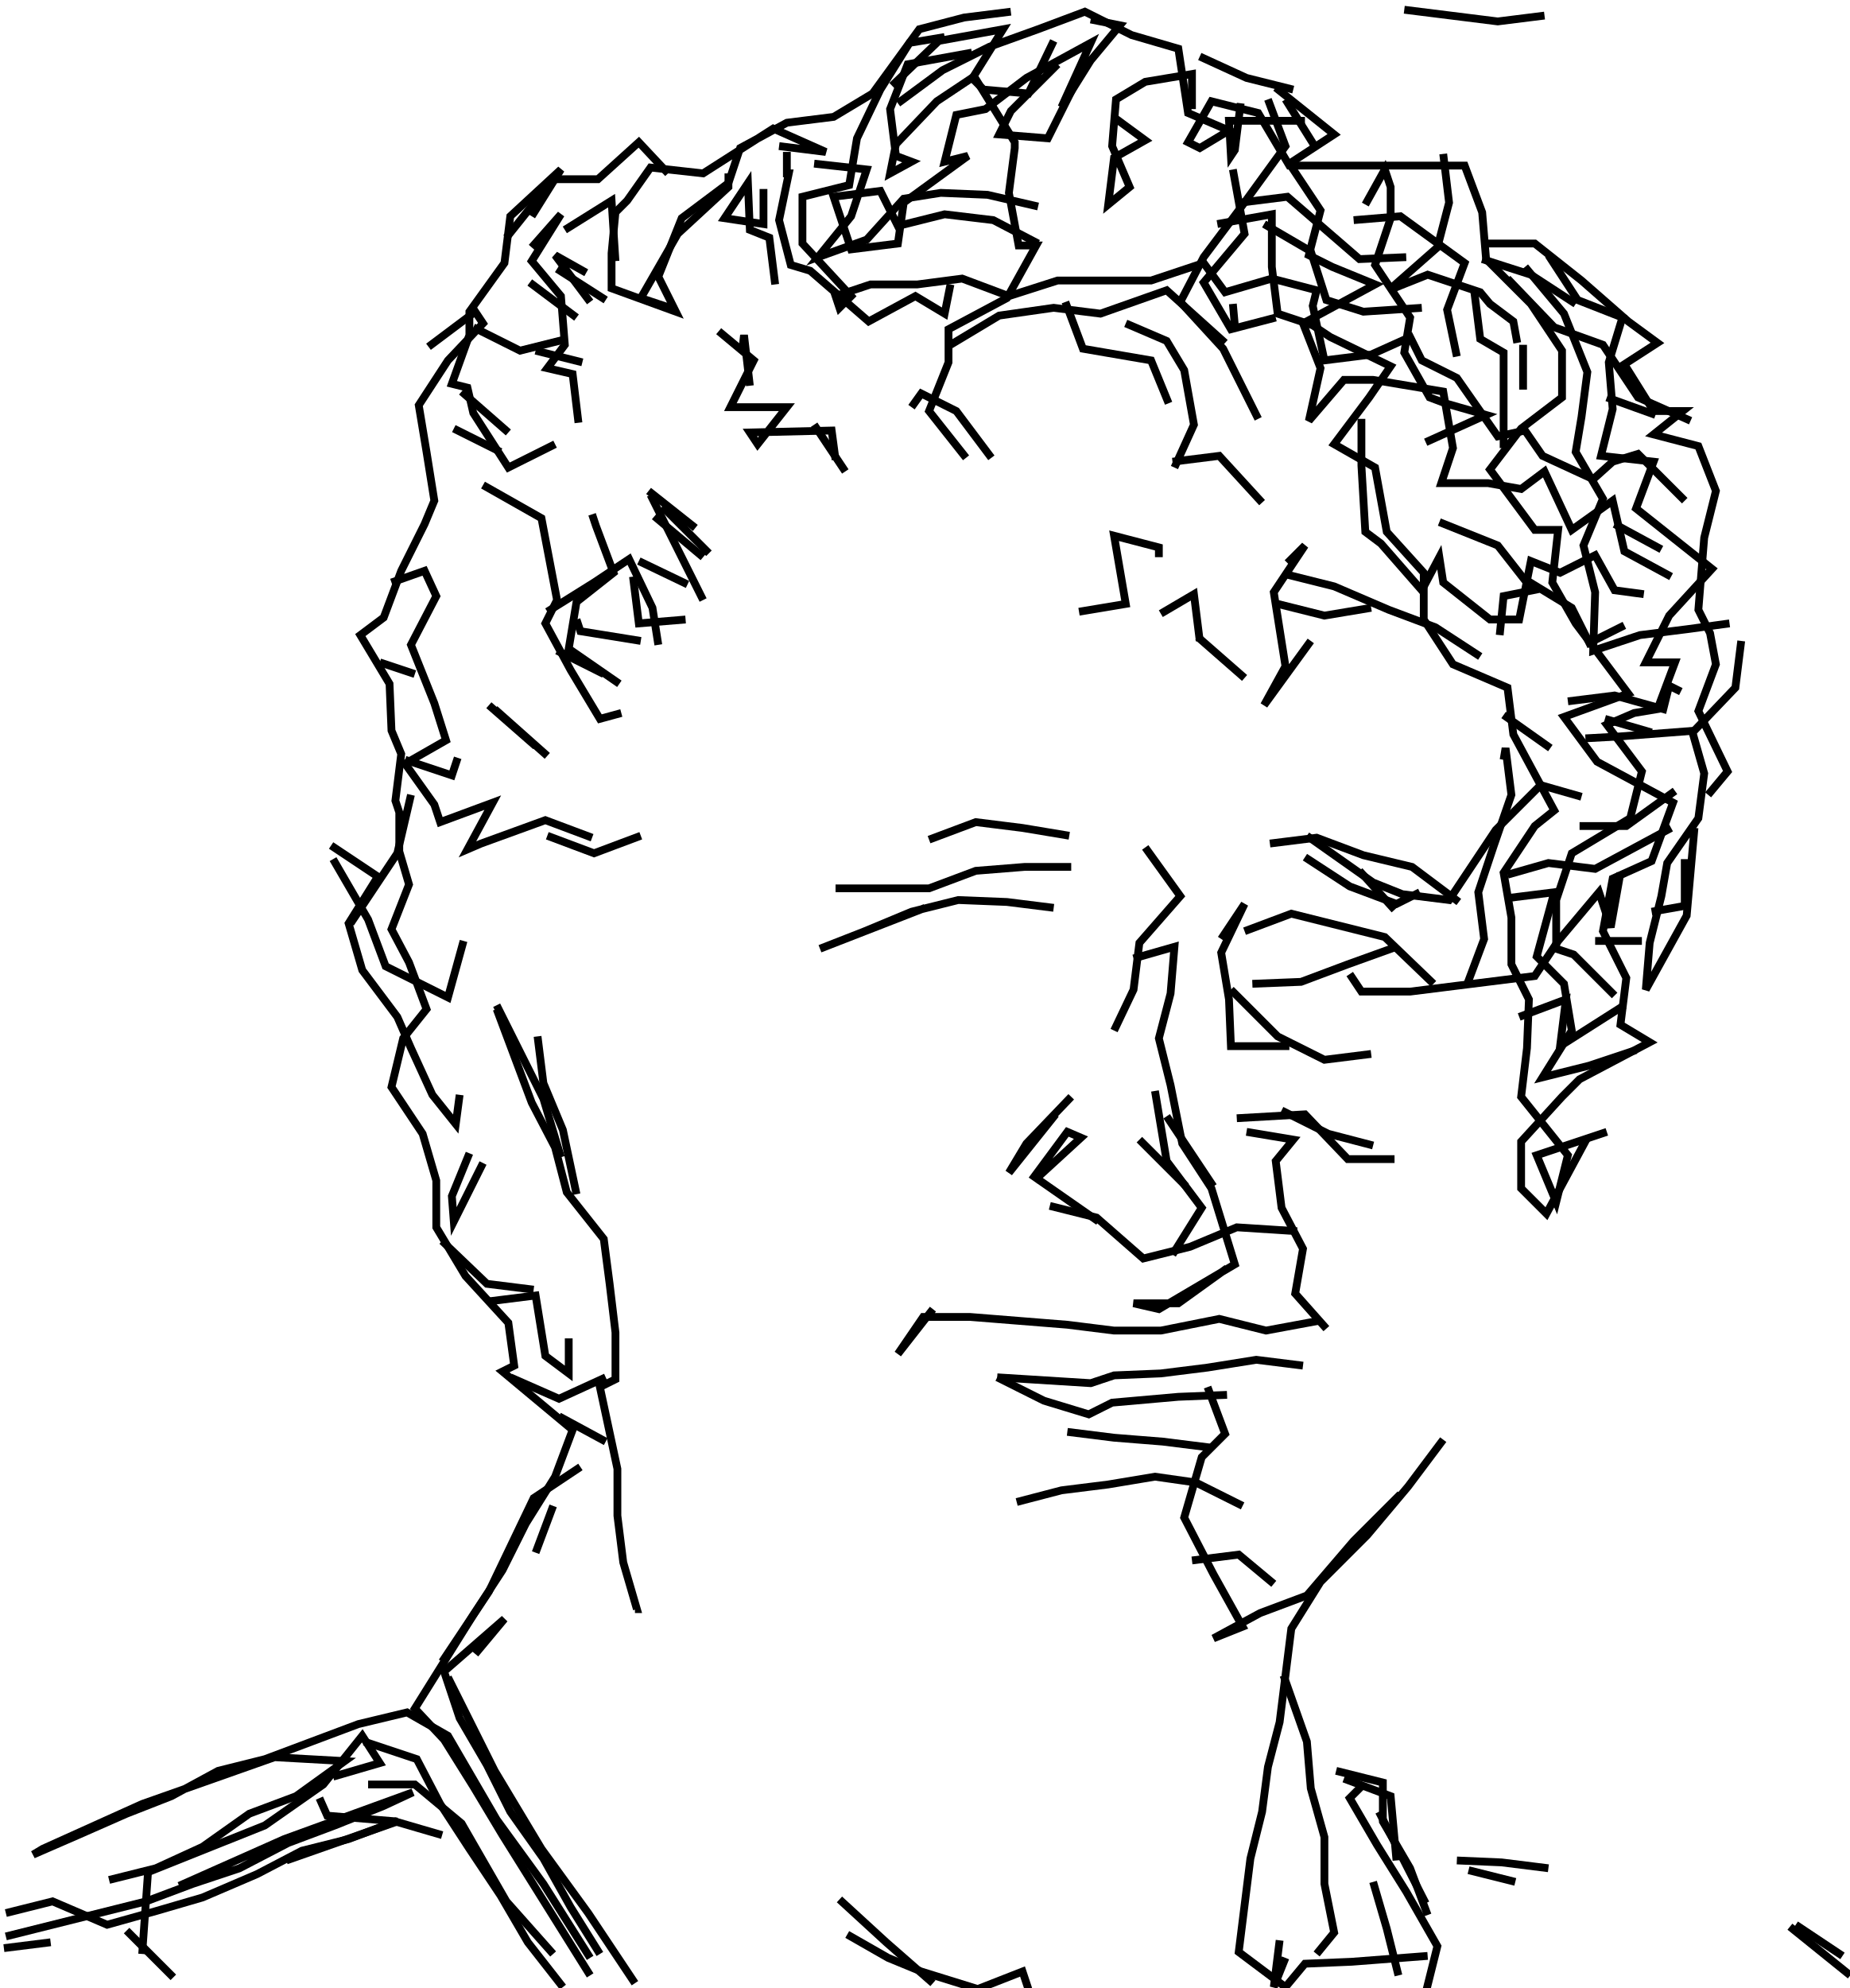
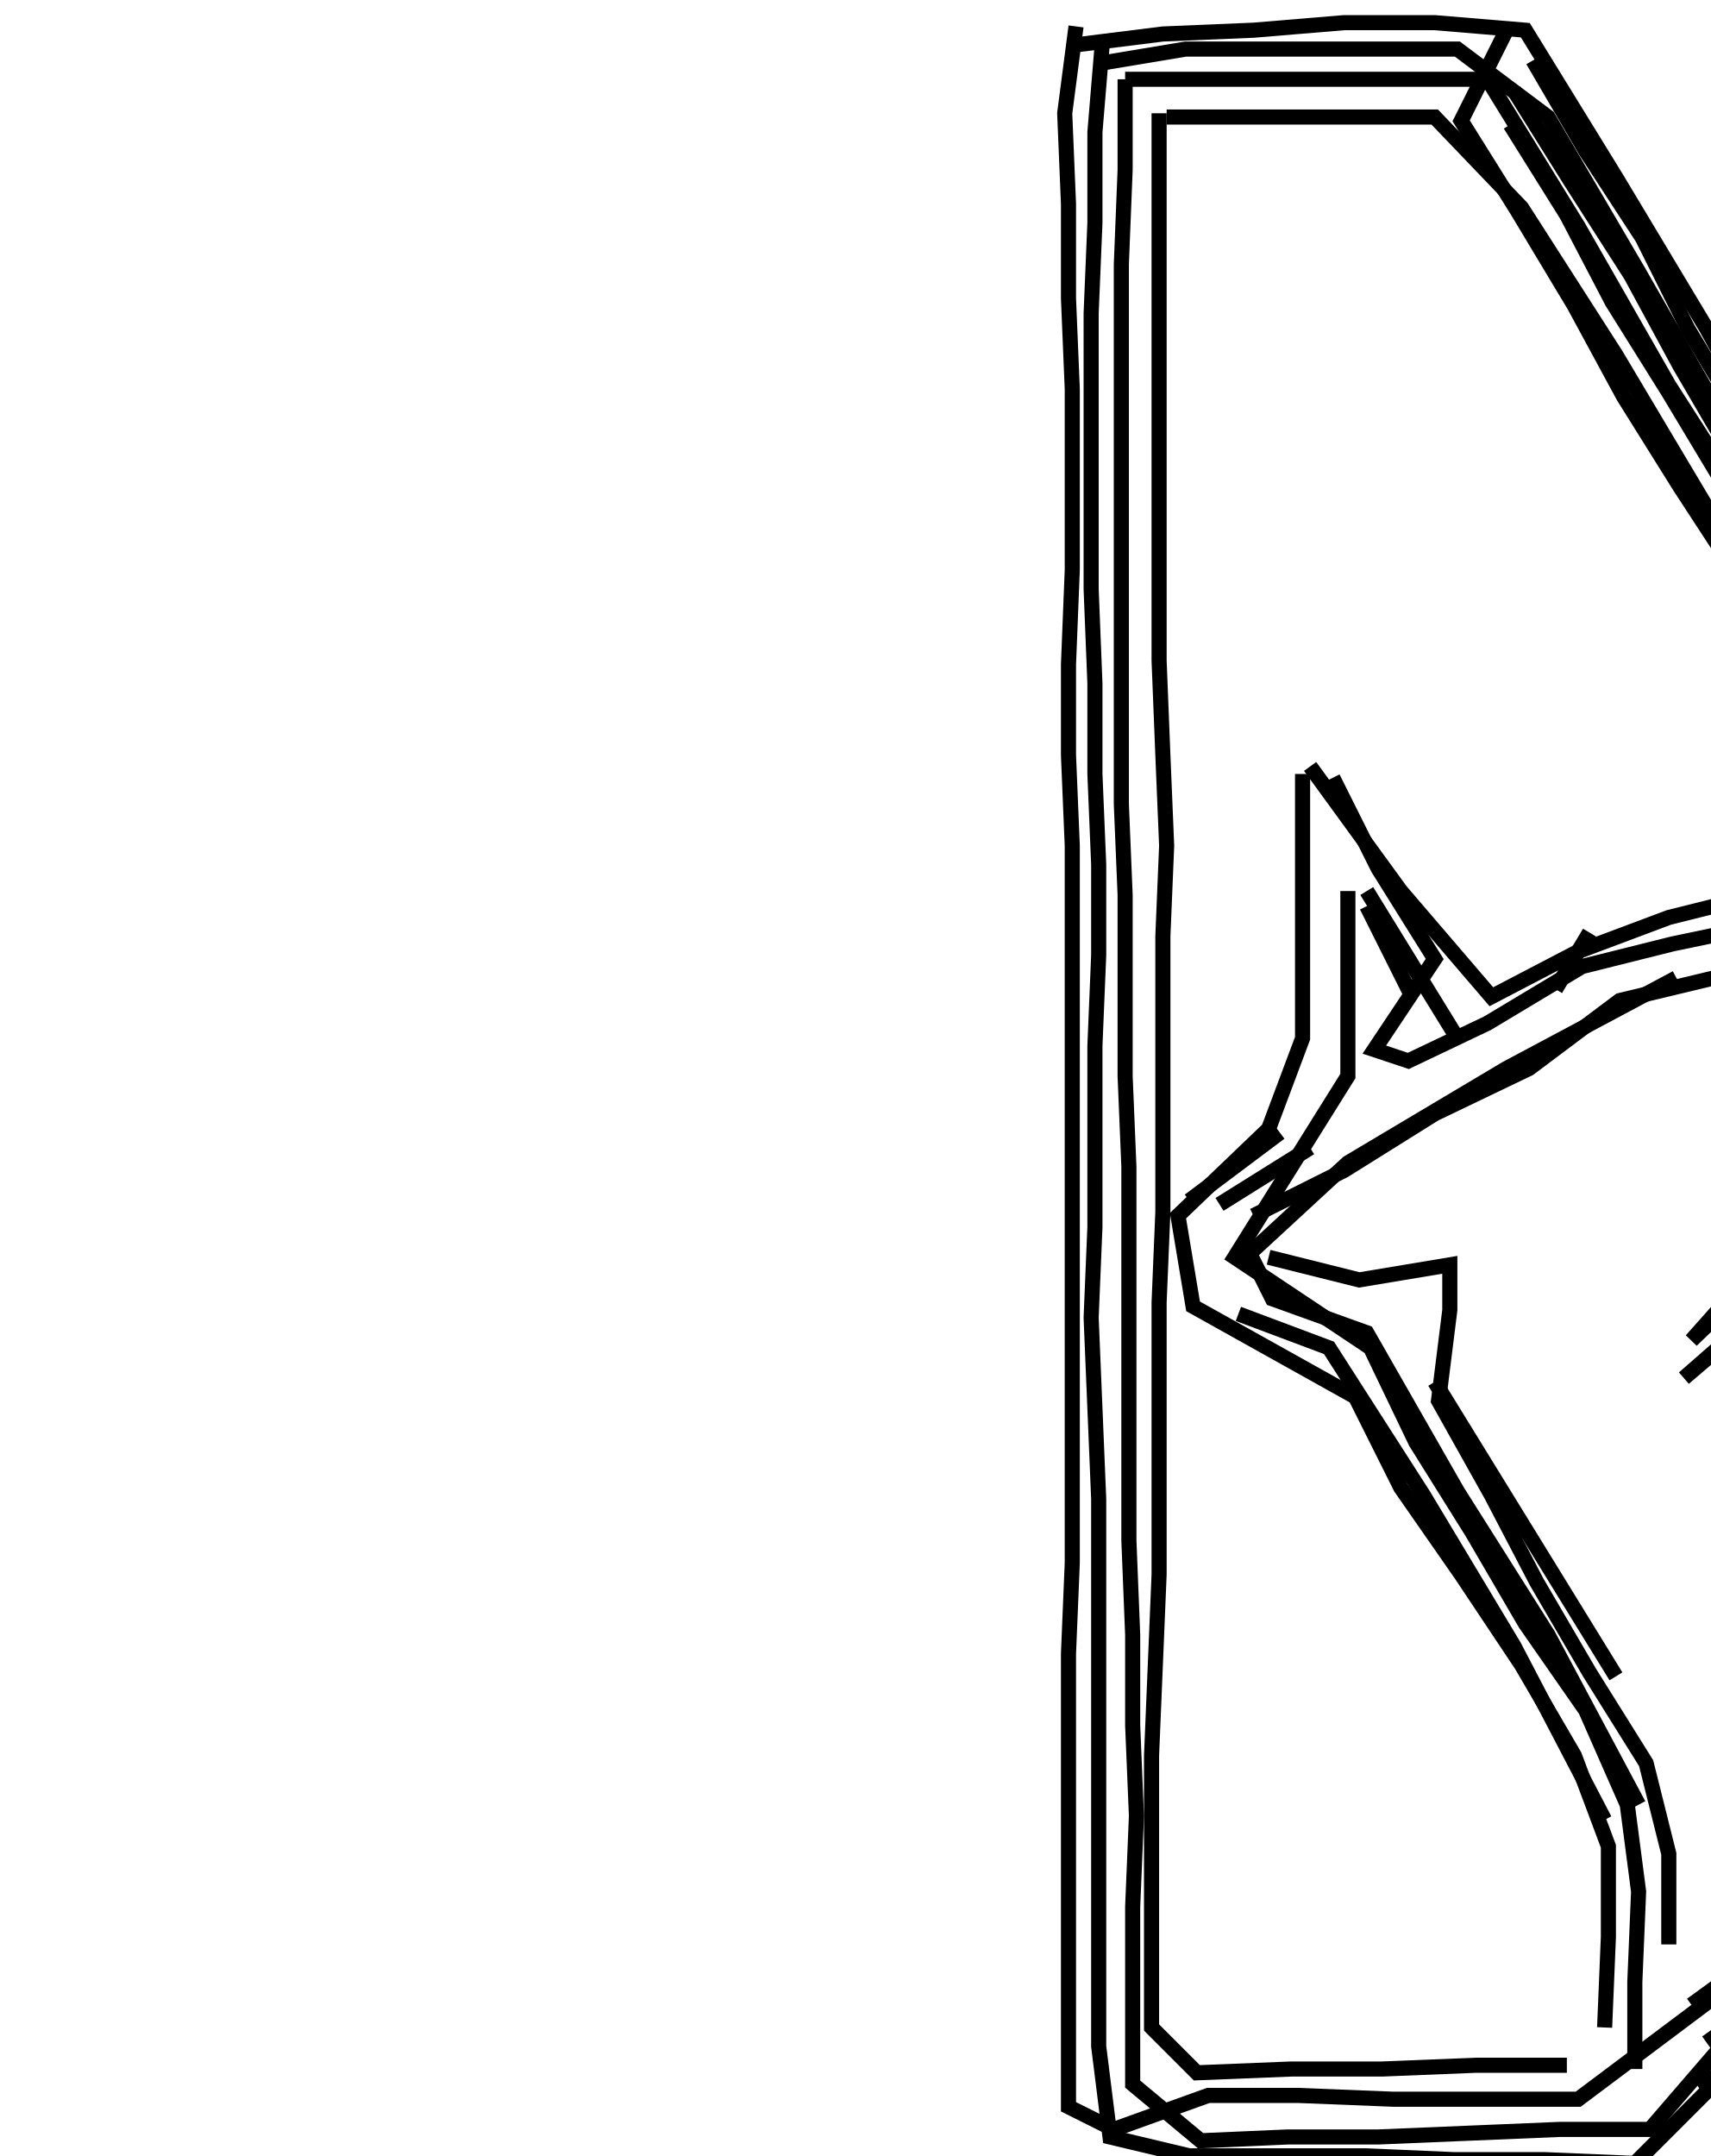
<svg xmlns="http://www.w3.org/2000/svg" version="1.1">
-   <polyline points="280.0,5.0,287.5,6.5,280.0,15.5,272.5,27.5,280.0,11.0,263.5,20.0,253.0,28.0,245.5,29.5,242.5,41.5,248.5,40.0,232.0,52.0,230.5,62.5,218.5,64.0,214.0,50.5,226.0,49.0,230.5,58.0,242.5,55.0,255.0,56.5,266.5,62.5" stroke="black" stroke-width="2" fill="none" />
-   <polyline points="266.5,53.0,253.5,50.0,241.5,49.5,232.0,51.0,222.5,61.5,210.0,66.0,218.5,55.5,222.5,43.5,209.0,42.0" stroke="black" stroke-width="2" fill="none" />
-   <polyline points="202.0,39.0,202.0,44.5,202.5,44.5,200.0,56.5,203.0,68.0,208.0,69.5,223.0,82.5,235.0,76.0,242.5,80.5,244.0,73.0" stroke="black" stroke-width="2" fill="none" />
-   <polyline points="244.0,88.5,256.5,81.0,270.5,79.0,282.5,80.5,299.5,74.5,314.5,88.0" stroke="black" stroke-width="2" fill="none" />
-   <polyline points="317.0,83.5,316.5,78.0" stroke="black" stroke-width="2" fill="none" />
-   <polyline points="327.5,81.5,316.0,84.5,309.0,72.5,319.5,60.0,316.5,43.5" stroke="black" stroke-width="2" fill="none" />
-   <polyline points="318.5,52.0,330.5,50.5,349.0,66.5,361.0,66.0" stroke="black" stroke-width="2" fill="none" />
-   <polyline points="347.5,56.5,359.5,55.5,376.0,67.5,371.5,79.5,374.0,91.5" stroke="black" stroke-width="2" fill="none" />
-   <polyline points="365.0,79.0,350.0,80.0,340.5,77.0,336.5,64.5,324.5,57.5" stroke="black" stroke-width="2" fill="none" />
-   <polyline points="312.5,57.5,326.5,55.0,326.5,68.5,328.0,80.5,337.0,83.5,341.5,86.5,357.0,94.0,351.5,102.0,342.5,114.0,353.0,120.0,356.0,136.5,365.5,147.0,365.5,159.0,373.0,170.5,387.0,176.5,388.5,188.5,399.0,208.0,394.0,212.0,386.0,224.0,388.0,235.5,388.0,247.5,392.5,256.5,392.0,269.0,390.5,281.5,402.5,296.5,399.5,308.5,394.5,296.5,412.5,290.5" stroke="black" stroke-width="2" fill="none" />
-   <polyline points="417.0,258.0,400.5,268.5,402.0,256.5,390.0,261.0" stroke="black" stroke-width="2" fill="none" />
-   <polyline points="409.5,241.5,421.5,241.5" stroke="black" stroke-width="2" fill="none" />
-   <polyline points="416.0,224.0,413.5,238.0,410.5,229.0,400.0,241.5,394.0,250.5,374.0,253.0,362.0,254.5,349.5,254.5,346.5,250.0" stroke="black" stroke-width="2" fill="none" />
-   <polyline points="358.0,233.5,349.0,223.5" stroke="black" stroke-width="2" fill="none" />
-   <polyline points="335.0,220.0,346.5,227.5,358.5,232.0,364.5,229.0" stroke="black" stroke-width="2" fill="none" />
-   <polyline points="387.0,230.5,399.0,229.0,394.5,245.5,401.5,252.5,403.5,264.5,396.0,276.5,408.0,273.5,420.0,269.5" stroke="black" stroke-width="2" fill="none" />
-   <polyline points="376.5,253.0,381.0,241.0,379.5,229.0,383.5,217.0,388.0,204.0,386.5,192.0,386.0,195.0" stroke="black" stroke-width="2" fill="none" />
-   <polyline points="386.0,183.5,398.0,192.0" stroke="black" stroke-width="2" fill="none" />
-   <polyline points="407.0,189.5,416.0,189.0,435.5,187.5" stroke="black" stroke-width="2" fill="none" />
-   <polyline points="424.0,188.0,412.0,184.5" stroke="black" stroke-width="2" fill="none" />
-   <polyline points="402.5,180.0,414.5,178.5,427.0,182.0,428.5,176.0,431.5,177.5" stroke="black" stroke-width="2" fill="none" />
-   <polyline points="447.0,164.5,445.5,176.5,434.5,188.0,437.5,198.5,436.0,210.0,428.0,221.5,426.5,230.0,423.5,242.0,422.5,254.0,433.0,235.0,435.0,212.5" stroke="black" stroke-width="2" fill="none" />
-   <polyline points="429.0,212.5,409.5,223.0,397.5,221.5,387.0,224.5" stroke="black" stroke-width="2" fill="none" />
-   <polyline points="405.5,212.0,417.5,212.0,430.0,203.0" stroke="black" stroke-width="2" fill="none" />
-   <polyline points="438.5,204.0,443.5,198.0,436.0,182.5,440.5,170.5,439.0,162.5,436.0,156.5,437.5,138.0,440.5,126.0,436.0,114.5,424.5,111.5,432.0,105.5,424.5,105.5,417.0,93.5,425.5,88.0,418.0,82.5,406.0,72.0,394.0,62.5,382.0,62.5" stroke="black" stroke-width="2" fill="none" />
-   <polyline points="380.5,66.5,393.0,70.5,404.5,78.0" stroke="black" stroke-width="2" fill="none" />
-   <polyline points="397.5,65.5,405.0,77.0,416.5,81.5,413.0,93.0,414.0,105.0,411.0,117.0,424.5,118.5,420.0,130.5,439.5,146.0,428.5,158.0,422.5,170.0,430.0,170.0,425.5,182.0,419.5,183.0,412.5,186.0,421.5,198.0,418.5,210.0,403.5,219.0,399.5,231.0,399.5,243.5,404.0,245.0,414.5,255.5" stroke="black" stroke-width="2" fill="none" />
-   <polyline points="407.5,292.0,397.0,311.5,390.5,305.0,390.5,293.0,401.0,281.5,405.5,277.0,423.5,267.5,416.0,263.0,417.5,251.0,411.5,239.0,414.0,225.5,424.0,221.0,429.5,206.0,410.0,195.5,401.5,184.0,418.0,178.0,404.5,160.0,398.5,149.5,400.0,136.0,394.0,136.0,382.5,120.5,390.5,110.0,401.0,102.0,401.0,90.0,393.0,78.0,381.5,66.5,380.5,54.5,376.0,42.5,368.5,42.5,356.5,42.5,341.5,42.5,331.0,42.5,323.0,29.0,311.0,26.0,305.0,36.5,308.0,38.0,315.5,33.5,305.0,29.0,302.5,12.5,290.5,9.0,278.5,3.0,266.5,7.5,254.0,12.0,242.0,18.0,230.5,26.5" stroke="black" stroke-width="2" fill="none" />
-   <polyline points="229.0,22.0,241.0,10.5,257.5,7.5,250.0,19.5,260.5,36.5,260.5,38.0,259.0,49.5,261.5,63.0,266.0,63.0,258.5,76.5,243.5,84.5,243.5,93.0,238.5,105.5,248.0,117.5" stroke="black" stroke-width="2" fill="none" />
-   <polyline points="254.5,117.5,245.5,105.5,236.5,101.0,234.0,104.5" stroke="black" stroke-width="2" fill="none" />
-   <polyline points="214.5,118.0,213.5,110.5,192.5,111.0,194.5,114.0,202.0,104.5,187.5,104.5,193.5,92.5,184.5,85.0" stroke="black" stroke-width="2" fill="none" />
-   <polyline points="190.5,90.5,191.0,86.0,192.5,99.0" stroke="black" stroke-width="2" fill="none" />
-   <polyline points="209.0,109.0,217.0,121.0" stroke="black" stroke-width="2" fill="none" />
-   <polyline points="180.5,143.0,168.0,132.5" stroke="black" stroke-width="2" fill="none" />
-   <polyline points="170.0,130.0,182.0,142.0" stroke="black" stroke-width="2" fill="none" />
-   <polyline points="178.5,135.5,166.5,126.0" stroke="black" stroke-width="2" fill="none" />
-   <polyline points="167.0,127.0,173.0,139.0,180.5,154.0" stroke="black" stroke-width="2" fill="none" />
-   <polyline points="176.5,150.0,164.0,144.0" stroke="black" stroke-width="2" fill="none" />
-   <polyline points="162.5,148.0,164.0,160.0,176.0,159.0" stroke="black" stroke-width="2" fill="none" />
-   <polyline points="159.0,175.5,146.0,166.5,148.0,154.5,157.5,147.0,153.0,135.0,152.0,132.0" stroke="black" stroke-width="2" fill="none" />
-   <polyline points="148.0,159.0,149.0,162.0,164.5,164.5" stroke="black" stroke-width="2" fill="none" />
-   <polyline points="155.0,173.0,143.0,167.0" stroke="black" stroke-width="2" fill="none" />
-   <polyline points="140.5,157.0,152.5,149.5,161.5,143.5,167.5,156.0,169.0,165.5" stroke="black" stroke-width="2" fill="none" />
-   <polyline points="137.5,191.5,125.5,181.0" stroke="black" stroke-width="2" fill="none" />
-   <polyline points="127.0,182.0,140.5,194.0" stroke="black" stroke-width="2" fill="none" />
-   <polyline points="140.5,214.5,152.5,219.0,164.5,214.5" stroke="black" stroke-width="2" fill="none" />
-   <polyline points="214.5,228.0,226.5,228.0,238.5,228.0,250.5,223.5,263.0,222.5,275.0,222.5" stroke="black" stroke-width="2" fill="none" />
-   <polyline points="274.5,214.5,262.5,212.5,250.5,211.0,238.5,215.5" stroke="black" stroke-width="2" fill="none" />
-   <polyline points="237.5,233.0,210.5,243.5,222.0,239.0,234.0,234.0,246.0,231.0,258.5,231.5,270.5,233.0" stroke="black" stroke-width="2" fill="none" />
-   <polyline points="291.0,246.0,301.5,243.0,300.5,255.0,297.5,266.5,300.5,278.5,303.5,293.5,311.0,305.0,317.0,324.5,297.5,336.0,291.0,334.5,302.5,334.5,315.0,325.5" stroke="black" stroke-width="2" fill="none" />
-   <polyline points="340.5,341.0,332.5,332.0,334.5,320.5,329.0,310.0,327.5,298.0,332.0,292.5,320.0,290.5" stroke="black" stroke-width="2" fill="none" />
-   <polyline points="317.5,287.0,335.0,286.0,346.0,297.5,358.0,297.5" stroke="black" stroke-width="2" fill="none" />
-   <polyline points="352.5,294.0,341.0,291.0,329.0,285.0" stroke="black" stroke-width="2" fill="none" />
-   <polyline points="352.0,270.5,340.0,272.0,328.0,266.0,316.0,254.0" stroke="black" stroke-width="2" fill="none" />
-   <polyline points="321.5,252.5,334.0,252.0,346.0,247.5,358.5,243.0" stroke="black" stroke-width="2" fill="none" />
-   <polyline points="374.5,231.5,362.5,222.5,350.0,219.5,338.0,215.0,326.0,216.5" stroke="black" stroke-width="2" fill="none" />
-   <polyline points="335.5,214.5,352.5,226.5,360.0,229.5,372.0,231.0,384.0,213.0,395.5,201.5,406.0,204.5" stroke="black" stroke-width="2" fill="none" />
-   <polyline points="432.5,220.5,432.5,232.5,424.0,234.0" stroke="black" stroke-width="2" fill="none" />
-   <polyline points="417.0,160.5,408.0,165.0,403.5,156.0,392.0,149.0" stroke="black" stroke-width="2" fill="none" />
-   <polyline points="414.5,134.5,426.5,141.0" stroke="black" stroke-width="2" fill="none" />
-   <polyline points="425.0,106.5,412.5,102.0" stroke="black" stroke-width="2" fill="none" />
-   <polyline points="434.0,108.0,420.5,102.0,411.5,88.5,399.0,84.0,387.0,71.5" stroke="black" stroke-width="2" fill="none" />
-   <polyline points="391.5,68.5,401.5,80.5,407.5,95.5,406.0,107.0,404.5,116.0,411.5,128.0,406.5,140.0,409.5,152.0,409.0,167.0,421.0,163.0,433.0,161.5,444.0,160.0" stroke="black" stroke-width="2" fill="none" />
-   <polyline points="385.0,163.0,386.0,153.0,393.5,151.5,384.5,140.0,369.5,134.0" stroke="black" stroke-width="2" fill="none" />
-   <polyline points="366.0,113.5,381.5,106.5,371.0,103.5,367.0,102.0,360.5,90.5,362.0,81.5,353.0,68.0,357.0,56.0,357.0,48.0,355.5,43.5,350.5,52.5" stroke="black" stroke-width="2" fill="none" />
-   <polyline points="370.5,39.5,372.0,52.0,369.0,63.5,356.5,74.5,366.5,70.5,380.0,75.0,382.5,78.0,388.5,82.5,389.5,88.0" stroke="black" stroke-width="2" fill="none" />
-   <polyline points="391.0,88.5,391.0,100.0" stroke="black" stroke-width="2" fill="none" />
-   <polyline points="386.0,115.0,386.0,103.0,386.0,90.5,380.0,87.0,378.5,75.0" stroke="black" stroke-width="2" fill="none" />
-   <polyline points="349.5,107.5,349.5,119.5,350.5,136.5,354.5,139.5,365.0,151.5,369.5,143.0,370.5,149.5,382.5,159.0,390.0,159.0,393.0,144.0,400.5,147.0,409.5,142.5,414.5,151.5,422.0,152.5" stroke="black" stroke-width="2" fill="none" />
-   <polyline points="380.0,168.5,368.5,161.0,356.5,156.5,342.5,150.5,330.5,147.5" stroke="black" stroke-width="2" fill="none" />
-   <polyline points="330.5,144.5,335.0,140.0,327.0,152.0,330.0,171.0,324.5,181.0,336.5,164.5" stroke="black" stroke-width="2" fill="none" />
-   <polyline points="340.0,158.0,352.0,156.0,340.0,158.0,328.0,155.0" stroke="black" stroke-width="2" fill="none" />
-   <polyline points="319.5,174.0,307.5,163.5" stroke="black" stroke-width="2" fill="none" />
-   <polyline points="308.0,164.5,306.5,152.5,298.0,157.5" stroke="black" stroke-width="2" fill="none" />
-   <polyline points="297.5,143.0,297.5,140.5,286.0,137.5,289.0,155.0,277.0,157.0" stroke="black" stroke-width="2" fill="none" />
-   <polyline points="301.0,118.5,313.0,117.0,324.0,129.0" stroke="black" stroke-width="2" fill="none" />
-   <polyline points="301.5,120.0,306.5,109.0,304.0,95.0,299.5,87.5,289.0,83.0" stroke="black" stroke-width="2" fill="none" />
-   <polyline points="273.5,77.5,278.0,89.5,295.5,92.5,300.0,103.5" stroke="black" stroke-width="2" fill="none" />
-   <polyline points="286.5,30.5,294.0,36.0,286.0,40.5,284.5,52.5,290.0,48.0,285.5,37.5,286.5,25.5,294.0,21.0,306.0,19.0,306.0,28.0" stroke="black" stroke-width="2" fill="none" />
-   <polyline points="318.5,26.5,317.0,38.5,316.0,40.0,315.5,31.0,335.0,31.0" stroke="black" stroke-width="2" fill="none" />
-   <polyline points="337.5,37.5,330.0,25.5" stroke="black" stroke-width="2" fill="none" />
-   <polyline points="332.0,23.0,320.0,20.0,308.0,14.5" stroke="black" stroke-width="2" fill="none" />
-   <polyline points="325.5,25.5,330.0,37.5,318.0,54.0,309.0,66.0,303.0,77.5,314.0,89.5,323.0,107.5" stroke="black" stroke-width="2" fill="none" />
-   <polyline points="327.5,22.5,342.5,34.5,331.0,42.0,339.0,54.0,336.0,65.5,342.0,68.5,353.0,73.0,334.5,83.0,339.0,94.5,336.0,108.0,345.0,97.5,352.5,97.5,370.5,100.5,373.0,115.0,370.0,124.0,382.0,124.0,390.5,125.5,396.5,121.0,403.5,136.0,414.0,128.5,417.0,141.5,429.0,148.0" stroke="black" stroke-width="2" fill="none" />
-   <polyline points="368.0,252.5,355.5,240.5,343.5,237.5,331.5,234.5,319.5,239.0" stroke="black" stroke-width="2" fill="none" />
-   <polyline points="313.5,241.0,319.5,232.0,313.5,244.5,315.5,256.5,316.0,268.5,331.0,268.5" stroke="black" stroke-width="2" fill="none" />
-   <polyline points="299.5,286.5,311.5,304.5" stroke="black" stroke-width="2" fill="none" />
-   <polyline points="301.0,322.0,308.5,310.0,299.5,298.0,296.5,280.0" stroke="black" stroke-width="2" fill="none" />
-   <polyline points="292.5,292.5,304.5,304.5" stroke="black" stroke-width="2" fill="none" />
-   <polyline points="333.0,316.0,317.5,315.0,305.5,320.0,293.5,323.0,281.5,312.5,269.5,309.5" stroke="black" stroke-width="2" fill="none" />
-   <polyline points="265.5,303.0,277.5,292.0,274.0,290.5,265.5,302.0,282.0,313.5" stroke="black" stroke-width="2" fill="none" />
-   <polyline points="271.0,286.0,259.0,301.0,263.5,293.5,275.0,281.5" stroke="black" stroke-width="2" fill="none" />
-   <polyline points="239.5,336.0,230.5,347.5,237.0,338.0,249.0,338.0,261.5,339.0,274.0,340.0,286.0,341.5,298.0,341.5,313.0,338.5,325.0,341.5,338.5,339.0" stroke="black" stroke-width="2" fill="none" />
-   <polyline points="315.0,358.0,302.5,358.5,285.5,360.0,279.5,363.0,268.0,359.5,256.0,353.5" stroke="black" stroke-width="2" fill="none" />
-   <polyline points="256.0,353.5,280.0,355.0,286.0,353.0,298.0,352.5,310.0,351.0,322.5,349.0,334.5,350.5" stroke="black" stroke-width="2" fill="none" />
-   <polyline points="310.0,356.0,314.5,368.0,308.5,374.0,304.0,389.5,311.5,404.0,319.0,417.5,311.5,420.5,323.5,414.0,335.5,409.5,347.5,395.5,359.5,383.5" stroke="black" stroke-width="2" fill="none" />
-   <polyline points="370.5,369.5,361.5,381.5,351.0,394.0,339.0,406.0,331.5,418.0,330.0,430.0,328.5,442.0,325.5,453.5,324.0,465.0,321.0,477.0,319.5,489.0,318.0,501.0,330.0,510.0,335.0,504.0,347.0,503.5,366.5,502.0" stroke="black" stroke-width="2" fill="none" />
-   <polyline points="366.0,488.5,354.0,465.0" stroke="black" stroke-width="2" fill="none" />
-   <polyline points="349.5,458.5,346.5,461.5,353.5,473.5,361.0,485.5,369.0,499.5,366.0,511.5" stroke="black" stroke-width="2" fill="none" />
-   <polyline points="366.5,491.5,362.0,479.5,355.0,467.5,355.0,457.5,343.0,454.5" stroke="black" stroke-width="2" fill="none" />
-   <polyline points="345.0,456.5,357.0,461.0,358.5,477.5" stroke="black" stroke-width="2" fill="none" />
-   <polyline points="352.5,483.0,356.0,495.0,359.0,507.0" stroke="black" stroke-width="2" fill="none" />
-   <polyline points="338.0,501.5,342.5,496.0,340.0,483.5,340.0,471.5,336.5,459.0,335.5,447.0,329.5,430.0" stroke="black" stroke-width="2" fill="none" />
-   <polyline points="327.0,406.5,318.0,399.0,306.0,400.5" stroke="black" stroke-width="2" fill="none" />
-   <polyline points="310.5,371.5,298.5,370.0,286.0,369.0,274.0,367.5" stroke="black" stroke-width="2" fill="none" />
-   <polyline points="261.0,385.5,272.5,382.5,284.5,381.0,296.5,379.0,307.0,380.5,319.0,386.5" stroke="black" stroke-width="2" fill="none" />
-   <polyline points="374.0,477.5,385.5,478.0,397.5,479.5" stroke="black" stroke-width="2" fill="none" />
-   <polyline points="389.0,483.0,377.0,480.0" stroke="black" stroke-width="2" fill="none" />
-   <polyline points="328.5,498.0,327.0,510.0,330.0,502.5" stroke="black" stroke-width="2" fill="none" />
-   <polyline points="264.0,510.5,262.5,506.0,251.0,510.5,236.5,506.0,228.0,502.5,217.5,496.5" stroke="black" stroke-width="2" fill="none" />
-   <polyline points="215.5,487.5,227.5,498.5,239.5,509.0" stroke="black" stroke-width="2" fill="none" />
-   <polyline points="154.0,501.5,146.5,489.5,139.5,477.0,131.0,465.0,125.0,453.0,118.0,441.0,114.0,429.0,129.5,415.5,122.0,424.5" stroke="black" stroke-width="2" fill="none" />
-   <polyline points="113.5,426.5,125.5,408.5,137.0,384.5,149.0,376.5" stroke="black" stroke-width="2" fill="none" />
-   <polyline points="155.5,370.0,143.5,363.5" stroke="black" stroke-width="2" fill="none" />
-   <polyline points="155.5,353.5,143.5,359.0,131.0,353.5" stroke="black" stroke-width="2" fill="none" />
-   <polyline points="146.0,343.5,146.0,352.5,140.0,348.0,137.5,332.5,125.5,334.0" stroke="black" stroke-width="2" fill="none" />
-   <polyline points="137.0,331.0,125.0,329.5,113.5,318.5" stroke="black" stroke-width="2" fill="none" />
-   <polyline points="124.0,298.5,116.5,313.5,116.0,307.0,120.5,296.0" stroke="black" stroke-width="2" fill="none" />
-   <polyline points="144.0,297.0,139.5,282.0,127.5,258.0" stroke="black" stroke-width="2" fill="none" />
-   <polyline points="127.5,259.0,132.0,271.0,136.5,283.0,142.5,294.5,145.5,306.0,155.0,318.0,156.5,329.5,158.0,342.0,158.0,354.0,154.0,356.0,158.5,377.0,158.5,389.0,160.0,401.0,163.5,413.0,163.0,413.0" stroke="black" stroke-width="2" fill="none" />
-   <polyline points="142.0,386.5,137.5,398.5,142.0,386.5" stroke="black" stroke-width="2" fill="none" />
-   <polyline points="115.0,430.5,127.0,454.5,139.0,474.5,151.0,491.0,163.0,509.0" stroke="black" stroke-width="2" fill="none" />
-   <polyline points="151.5,507.0,144.0,495.0,136.5,483.0,129.0,471.0,121.5,458.5,114.0,446.5,106.5,438.5,114.0,426.5,121.5,414.5,129.0,403.0,135.0,391.0,142.5,379.0,147.0,367.0,129.0,352.0,132.0,350.5,130.5,339.5,119.5,327.5,112.0,315.0,112.0,303.0,108.5,291.0,100.5,279.0,103.5,266.5,109.5,259.0,105.0,247.0,100.5,238.5,105.0,227.0,102.5,218.5,102.5,208.5,101.5,205.5,103.0,193.5,100.5,187.5,100.0,175.5,92.5,163.0,98.5,158.5,103.0,146.5,109.0,134.5,111.5,128.5,109.5,116.0,107.5,104.0,115.0,92.5,124.0,83.0,122.0,80.0,110.0,89.0" stroke="black" stroke-width="2" fill="none" />
-   <polyline points="121.5,84.0,133.5,90.0,145.5,87.0" stroke="black" stroke-width="2" fill="none" />
-   <polyline points="149.5,93.0,137.5,90.0" stroke="black" stroke-width="2" fill="none" />
-   <polyline points="148.0,81.5,136.0,72.5" stroke="black" stroke-width="2" fill="none" />
-   <polyline points="143.0,69.0,155.5,77.0" stroke="black" stroke-width="2" fill="none" />
-   <polyline points="151.5,77.5,142.5,65.5,150.5,70.0" stroke="black" stroke-width="2" fill="none" />
-   <polyline points="158.0,67.0,157.0,51.5,145.0,59.0" stroke="black" stroke-width="2" fill="none" />
-   <polyline points="136.5,55.5,144.0,43.5,131.0,55.5,129.5,67.5,120.5,80.0,120.5,86.0,116.0,98.5,120.0,99.5,121.5,106.0,130.5,120.0,142.5,114.0" stroke="black" stroke-width="2" fill="none" />
-   <polyline points="148.5,108.5,147.0,96.0,140.5,94.5,145.0,88.5,144.0,76.0,136.5,67.0,144.0,55.0,136.5,63.5" stroke="black" stroke-width="2" fill="none" />
-   <polyline points="130.0,61.0,142.0,46.0,153.5,46.0,164.0,36.5,171.5,44.5" stroke="black" stroke-width="2" fill="none" />
-   <polyline points="187.0,44.5,187.0,48.0,174.0,60.0,164.5,76.5,173.5,79.5" stroke="black" stroke-width="2" fill="none" />
-   <polyline points="199.0,73.0,197.5,61.0,192.5,59.0,192.0,47.0,186.0,56.0,196.0,57.5,196.0,48.5" stroke="black" stroke-width="2" fill="none" />
-   <polyline points="200.0,37.5,212.0,39.0,198.5,33.0,180.5,44.5,167.0,43.0,161.0,51.5,158.0,54.5,157.0,65.0,157.0,74.0,173.5,80.0,169.0,71.0,175.0,56.0,187.0,47.0,190.0,38.0,202.0,31.5,214.0,30.0,224.0,24.0,236.0,7.5,247.5,4.5,259.5,3.0" stroke="black" stroke-width="2" fill="none" />
-   <polyline points="270.5,10.5,264.0,24.0,252.5,23.0,249.5,20.0,240.5,26.0,230.0,37.0,228.5,44.5,234.0,41.5,230.0,40.0,228.5,28.0,233.0,16.5,249.5,13.5" stroke="black" stroke-width="2" fill="none" />
-   <polyline points="242.5,9.5,233.5,11.0,226.0,23.0,220.0,35.5,218.0,47.5,206.0,50.5,206.0,62.5,218.5,76.0,215.5,79.0,214.5,76.0,223.5,73.0,235.5,73.0,247.0,71.5,259.0,76.0,271.5,72.0,283.5,72.0,295.5,72.0,309.0,67.5,314.5,75.0,326.5,71.5,338.0,74.5,337.0,78.5,340.0,92.5,352.0,91.0,362.0,86.5,365.0,92.5,374.0,97.0,384.5,112.0,391.5,110.5,396.0,117.0,409.0,123.0,414.0,118.5,420.5,116.5,432.5,128.5" stroke="black" stroke-width="2" fill="none" />
-   <polyline points="396.5,4.0,384.5,5.5,372.5,4.0,360.5,2.5" stroke="black" stroke-width="2" fill="none" />
-   <polyline points="278.0,17.5,269.0,35.5,256.5,34.5,259.5,28.5,271.5,16.5" stroke="black" stroke-width="2" fill="none" />
-   <polyline points="130.5,111.0,118.5,100.5" stroke="black" stroke-width="2" fill="none" />
-   <polyline points="116.5,110.0,128.5,116.0" stroke="black" stroke-width="2" fill="none" />
-   <polyline points="124.0,124.5,139.0,133.0,143.0,154.0,140.0,160.0,146.5,172.0,154.0,184.5,159.5,183.0" stroke="black" stroke-width="2" fill="none" />
-   <polyline points="117.5,194.5,116.0,199.0,104.0,195.0" stroke="black" stroke-width="2" fill="none" />
-   <polyline points="106.5,173.0,97.5,170.0" stroke="black" stroke-width="2" fill="none" />
-   <polyline points="100.5,149.5,109.0,146.5,112.0,153.0,105.5,165.5,111.5,180.5,114.5,190.0,104.0,196.0,111.5,206.5,113.0,211.0,126.5,206.0,120.0,218.0,123.5,216.5,140.0,210.5,152.0,215.0" stroke="black" stroke-width="2" fill="none" />
-   <polyline points="105.5,204.0,102.0,219.0,90.0,237.0" stroke="black" stroke-width="2" fill="none" />
-   <polyline points="85.5,220.5,94.5,236.0,99.0,248.0,115.0,256.0,119.0,241.5" stroke="black" stroke-width="2" fill="none" />
-   <polyline points="138.0,266.0,139.5,278.0,144.5,290.0,148.0,306.5" stroke="black" stroke-width="2" fill="none" />
-   <polyline points="118.0,281.0,117.0,288.5,111.0,281.0,105.5,269.0,102.0,261.0,93.0,249.0,89.5,237.0,97.0,225.0,85.0,217.0" stroke="black" stroke-width="2" fill="none" />
-   <polyline points="286.0,264.5,291.0,254.0,292.5,242.0,303.0,230.0,294.0,217.5" stroke="black" stroke-width="2" fill="none" />
-   <polyline points="93.5,447.0,107.0,451.5,113.0,463.0,120.5,474.5,128.5,486.5,135.5,498.5,144.5,510.0" stroke="black" stroke-width="2" fill="none" />
-   <polyline points="142.0,501.5,130.0,488.0,118.5,468.0,106.5,458.0,94.5,458.0" stroke="black" stroke-width="2" fill="none" />
-   <polyline points="85.5,456.0,97.5,452.5,93.0,445.5,83.0,458.0,68.0,468.5,38.0,480.5,36.5,501.5" stroke="black" stroke-width="2" fill="none" />
-   <polyline points="32.5,495.5,44.5,507.5" stroke="black" stroke-width="2" fill="none" />
-   <polyline points="28.0,482.5,40.0,479.5,52.0,474.0,64.0,465.5,76.0,461.0,88.5,452.0,70.5,451.0,36.5,463.0,11.0,474.5,8.5,476.0,20.0,471.0,32.5,465.5,44.0,461.0,56.0,454.5,68.0,451.5,80.0,447.0,92.0,442.5,104.5,439.5,115.0,445.5,127.5,467.0,139.5,483.5,151.5,502.5" stroke="black" stroke-width="2" fill="none" />
-   <polyline points="82.0,461.5,84.0,466.0,102.0,467.5,73.5,477.5" stroke="black" stroke-width="2" fill="none" />
-   <polyline points="13.0,498.5,1.0,500.0" stroke="black" stroke-width="2" fill="none" />
-   <polyline points="1.5,497.0,13.5,494.0,25.5,491.0,37.5,488.0,49.5,483.5,61.5,479.5,74.0,473.0,86.0,468.5,98.5,463.5,106.0,460.0,73.0,472.0,46.0,484.0" stroke="black" stroke-width="2" fill="none" />
-   <polyline points="1.5,491.0,13.5,488.0,27.5,494.0,40.0,490.5,52.0,487.0,66.0,481.0,77.5,475.0,89.5,472.0,101.5,467.5,113.5,471.0" stroke="black" stroke-width="2" fill="none" />
-   <polyline points="459.5,494.5,475.0,507.0" stroke="black" stroke-width="2" fill="none" />
-   <polyline points="473.0,502.0,461.0,494.0" stroke="black" stroke-width="2" fill="none" />
+   <polyline points="142.5,3.5,141.0,15.0,141.5,27.0,141.5,39.5,142.0,51.5,142.0,63.5,142.0,75.5,141.5,88.0,141.5,100.0,142.0,112.0,142.0,124.5,142.0,136.5,142.0,148.0,142.0,159.0,142.0,171.0,142.0,182.5,142.0,194.5,142.0,207.0,141.5,219.0,141.5,231.0,141.5,243.0,141.5,255.0,141.5,267.0,141.5,279.0,147.5,282.0,160.0,277.5,172.0,277.5,184.5,278.0,196.5,278.0,209.0,278.0,227.0,264.5,239.0,257.0,250.5,248.5" stroke="black" stroke-width="2" fill="none" />
+   <polyline points="258.5,241.5,240.5,253.5,224.0,265.5" stroke="black" stroke-width="2" fill="none" />
+   <polyline points="221.0,257.5,221.0,245.5,218.0,233.5,210.5,221.5,203.5,209.5,197.5,198.0,190.5,185.5,192.0,173.5,192.0,167.5,180.0,169.5,168.0,166.5" stroke="black" stroke-width="2" fill="none" />
+   <polyline points="166.0,161.0,178.0,155.0,190.0,147.5,202.5,141.5,214.5,132.5,227.0,129.5,239.0,127.0,250.5,124.5,262.5,122.0,274.0,119.0,286.0,117.5" stroke="black" stroke-width="2" fill="none" />
+   <polyline points="307.0,118.0,295.0,111.0,283.0,90.5,271.0,71.0,259.5,51.5" stroke="black" stroke-width="2" fill="none" />
+   <polyline points="255.0,53.0,267.0,72.0,279.0,91.5,291.0,112.5,303.0,122.0,315.0,125.5" stroke="black" stroke-width="2" fill="none" />
+   <polyline points="312.0,137.0,292.0,146.0,279.5,153.5,270.5,158.0,291.5,146.0,286.5,144.0,274.5,148.5" stroke="black" stroke-width="2" fill="none" />
+   <polyline points="279.0,130.5,267.0,136.5,255.0,135.0,243.5,139.5" stroke="black" stroke-width="2" fill="none" />
+   <polyline points="253.5,159.0,236.5,171.0,223.0,182.5,235.0,172.0,247.0,163.0,259.0,157.0" stroke="black" stroke-width="2" fill="none" />
+   <polyline points="278.5,176.5,290.5,172.0,303.0,160.0,315.0,155.5,311.5,175.0" stroke="black" stroke-width="2" fill="none" />
+   <polyline points="307.5,175.0,303.0,163.0" stroke="black" stroke-width="2" fill="none" />
+   <polyline points="310.5,162.0,292.0,159.0,280.0,169.5,268.0,182.0,256.5,197.0,247.5,209.0,256.5,197.5,265.5,185.5,279.5,172.0,291.5,160.5" stroke="black" stroke-width="2" fill="none" />
+   <polyline points="292.5,154.5,277.5,166.5,265.5,178.0,255.0,190.0,248.0,202.0,245.0,204.5,257.0,188.0,272.0,171.5,283.5,159.5" stroke="black" stroke-width="2" fill="none" />
+   <polyline points="290.5,152.0,279.0,158.0,267.0,173.0,255.0,173.5,243.0,184.0,233.5,193.0,245.5,181.5,269.5,172.5,274.0,160.5,295.5,148.5" stroke="black" stroke-width="2" fill="none" />
+   <polyline points="307.0,134.5,283.0,146.5,268.0,159.0,259.0,166.5,245.5,178.0,233.0,190.0,235.0,188.5,247.0,176.0,259.0,165.5,275.0,144.5,286.5,135.5,298.5,129.0,310.5,129.0,330.0,130.5,342.0,140.0,354.0,143.5,366.0,151.0" stroke="black" stroke-width="2" fill="none" />
+   <polyline points="356.5,171.5,353.5,159.5,351.5,152.0,340.0,147.5" stroke="black" stroke-width="2" fill="none" />
+   <polyline points="338.0,144.0,350.0,147.0,362.0,153.0" stroke="black" stroke-width="2" fill="none" />
+   <polyline points="355.5,177.5,344.0,165.5,329.0,188.0" stroke="black" stroke-width="2" fill="none" />
+   <polyline points="330.5,164.0,330.5,169.5,326.0,170.0,323.0,156.5,320.0,144.5,321.0,125.0,321.0,113.0,321.0,100.5,321.0,88.0,321.0,76.0,321.0,64.0,321.0,52.5,321.0,40.5,321.0,28.5,321.0,16.5,306.0,15.5,294.0,15.5,282.5,15.5,270.5,15.0,258.0,15.0" stroke="black" stroke-width="2" fill="none" />
+   <polyline points="259.0,14.5,259.5,26.5,259.0,38.5,260.5,50.0,266.5,62.0,274.0,74.5,281.5,86.5,288.5,98.5,294.5,110.5" stroke="black" stroke-width="2" fill="none" />
+   <polyline points="276.0,94.0,264.0,74.0,252.0,51.0" stroke="black" stroke-width="2" fill="none" />
+   <polyline points="248.5,56.0,260.5,76.5,272.0,96.0" stroke="black" stroke-width="2" fill="none" />
+   <polyline points="316.5,114.0,316.5,102.0,316.5,89.5,317.0,77.5,317.0,65.0,317.0,53.0,317.0,40.5,317.0,29.0,317.0,17.0,327.5,5.0,318.5,3.5,306.5,3.5,294.5,3.5,283.0,4.0,271.0,4.0,259.0,4.5,247.0,6.0" stroke="black" stroke-width="2" fill="none" />
+   <polyline points="247.0,3.5,246.0,15.5,246.0,27.0,246.0,39.0,246.0,51.0,252.0,63.0,260.0,75.0,266.0,87.5,273.5,99.5,278.0,112.0,290.5,122.5" stroke="black" stroke-width="2" fill="none" />
+   <polyline points="276.5,114.5,265.0,114.5,253.0,98.0,241.0,77.0,229.0,57.0,217.0,36.0,205.0,15.5,193.0,6.5,181.0,6.5,168.5,6.5,157.0,6.5,145.0,8.5" stroke="black" stroke-width="2" fill="none" />
+   <polyline points="146.0,5.5,145.0,17.5,145.0,29.5,144.5,41.5,144.5,53.5,144.5,66.0,144.5,78.0,145.0,90.5,145.0,102.5,145.5,114.5,145.5,126.5,145.0,138.5,145.0,150.5,145.0,162.5,144.5,174.5,145.0,186.5,145.5,198.5,145.5,211.0,145.5,223.0,145.5,235.0,145.5,247.0,145.5,259.0,145.5,271.0,147.0,283.0,157.5,285.5,169.0,285.5,181.0,285.5,192.5,286.0,204.5,286.0,216.5,286.5,228.5,274.5,240.5,266.5,253.0,258.5,265.0,276.5,276.5,285.5,289.0,285.5,301.0,285.0,313.0,285.0,325.0,284.5" stroke="black" stroke-width="2" fill="none" />
+   <polyline points="329.0,276.5,329.0,264.5,333.5,252.5,335.0,240.0,338.0,228.5,335.0,216.5,333.5,204.5,328.5,192.5,334.0,180.5,338.5,168.0,353.5,156.0,338.5,155.5,332.5,154.0,320.5,154.0" stroke="black" stroke-width="2" fill="none" />
+   <polyline points="313.5,139.0,315.0,151.0,298.5,163.5,284.0,175.0,275.0,191.5,279.5,203.0,293.0,215.0" stroke="black" stroke-width="2" fill="none" />
+   <polyline points="302.5,208.5,306.5,216.0,303.5,204.0" stroke="black" stroke-width="2" fill="none" />
+   <polyline points="275.5,191.5,287.5,210.5,299.0,216.5,311.0,219.5,323.5,218.0,335.5,227.0,331.0,239.0,329.5,251.0,326.5,263.0,326.5,275.0" stroke="black" stroke-width="2" fill="none" />
+   <polyline points="309.0,274.0,297.0,274.0,285.5,274.0,273.0,268.0" stroke="black" stroke-width="2" fill="none" />
+   <polyline points="268.5,265.5,280.5,277.5,292.0,278.0,303.5,278.5,315.0,278.5" stroke="black" stroke-width="2" fill="none" />
+   <polyline points="321.5,271.5,321.5,259.5,320.0,247.5,328.0,234.0,331.0,222.0,331.0,210.0,328.0,208.5,330.0,200.0,324.0,209.0,327.0,197.0,327.0,184.5,335.0,172.5,339.0,160.5,333.0,154.5,331.5,142.5,329.5,135.5,326.5,123.0,326.5,111.5,326.5,100.0,326.0,88.0,325.5,76.0,326.0,64.5,326.0,52.5,326.0,40.0,326.0,28.0,325.5,16.5,314.0,12.0,302.0,11.5,290.5,11.5,278.5,11.0,266.5,11.0,254.5,11.0" stroke="black" stroke-width="2" fill="none" />
+   <polyline points="253.5,10.5,254.0,22.5,254.0,35.0,254.0,47.0,259.0,59.0,265.0,71.5,272.5,83.0,280.0,95.0,287.5,107.0,293.5,119.0,283.0,137.0,277.0,137.0,263.5,149.0,241.5,161.0,228.0,173.0,224.0,177.5,236.0,166.0,247.5,159.0,259.5,153.5,271.0,143.0,283.0,135.5,290.5,141.5,305.5,136.5,320.5,139.5,332.0,143.5,339.5,142.0,335.0,167.5,347.5,159.5,349.0,155.0,350.5,168.5,357.5,167.5" stroke="black" stroke-width="2" fill="none" />
+   <polyline points="329.0,230.5,317.0,241.0,305.0,242.5,293.0,245.0" stroke="black" stroke-width="2" fill="none" />
+   <polyline points="305.5,244.5,292.5,256.5,291.0,262.5,286.5,261.5,299.0,256.0,311.0,248.5,330.5,257.5" stroke="black" stroke-width="2" fill="none" />
+   <polyline points="315.0,272.5,316.5,260.5,310.0,248.0" stroke="black" stroke-width="2" fill="none" />
+   <polyline points="311.0,244.5,299.0,250.5,284.5,253.5,272.5,261.0" stroke="black" stroke-width="2" fill="none" />
+   <polyline points="265.5,263.0,277.5,252.5,280.5,250.0,267.0,262.0,261.5,273.5,270.0,285.5" stroke="black" stroke-width="2" fill="none" />
+   <polyline points="273.0,277.5,275.0,271.5,275.0,260.0,288.5,254.0,294.0,242.0,285.0,240.5,273.0,249.5,261.0,258.5" stroke="black" stroke-width="2" fill="none" />
+   <polyline points="252.5,260.0,255.5,272.0" stroke="black" stroke-width="2" fill="none" />
+   <polyline points="226.0,270.5,243.5,258.0,259.5,253.5,261.0,241.5" stroke="black" stroke-width="2" fill="none" />
+   <polyline points="308.0,241.0,282.0,242.5,267.0,254.5,256.0,263.5,241.0,265.0,225.0,276.5" stroke="black" stroke-width="2" fill="none" />
+   <polyline points="214.0,222.0,202.0,202.5,190.0,183.0" stroke="black" stroke-width="2" fill="none" />
+   <polyline points="164.0,174.0,176.0,178.5,188.5,198.0,200.5,218.0,212.5,241.0" stroke="black" stroke-width="2" fill="none" />
+   <polyline points="161.5,159.5,173.5,152.0" stroke="black" stroke-width="2" fill="none" />
+   <polyline points="169.5,150.0,157.5,159.0" stroke="black" stroke-width="2" fill="none" />
+   <polyline points="193.0,137.5,181.0,118.0" stroke="black" stroke-width="2" fill="none" />
+   <polyline points="181.0,120.0,187.0,132.0" stroke="black" stroke-width="2" fill="none" />
+   <polyline points="178.5,118.0,178.5,130.5,178.5,142.5,171.0,154.5,163.5,166.5,181.5,178.5,187.5,191.0,195.0,203.0,202.0,215.0,210.0,226.5,215.5,239.0,217.0,250.5,216.5,262.5,216.5,274.0" stroke="black" stroke-width="2" fill="none" />
+   <polyline points="217.0,239.0,205.0,216.5,193.0,197.5,181.0,176.5,168.5,172.0,165.5,166.0,178.5,154.0,199.5,141.5,222.0,129.5" stroke="black" stroke-width="2" fill="none" />
+   <polyline points="210.5,123.5,206.0,131.0" stroke="black" stroke-width="2" fill="none" />
+   <polyline points="176.5,103.0,182.5,115.0,190.0,127.0,182.0,139.0,186.5,140.5,197.0,135.5,209.5,128.0,221.5,125.0,233.5,122.5,245.5,119.5" stroke="black" stroke-width="2" fill="none" />
+   <polyline points="245.0,115.5,233.0,118.5,221.0,121.5,209.0,126.0,197.5,132.0,185.5,118.0,173.5,101.5" stroke="black" stroke-width="2" fill="none" />
+   <polyline points="172.5,102.5,172.5,114.5,172.5,126.0,172.5,137.5,168.0,149.5,156.0,161.0,158.0,173.0,179.5,185.0,185.5,197.0,193.5,208.5,201.5,220.5,208.5,232.5,213.0,244.5,213.0,256.5,212.5,268.5" stroke="black" stroke-width="2" fill="none" />
+   <polyline points="364.5,160.5,361.0,148.5,332.0,135.0,329.5,123.0,329.5,111.0,329.0,99.0,328.5,87.0,328.5,75.0,328.5,63.0,328.5,50.5,328.5,38.5,328.5,26.5,329.0,15.0,322.0,7.5,310.0,7.5,298.5,7.5,286.5,7.0,274.5,7.0,263.0,7.0,250.5,8.5" stroke="black" stroke-width="2" fill="none" />
+   <polyline points="252.0,6.0,250.5,18.0,250.5,30.0,250.5,42.0,252.5,54.0,260.0,66.0,267.0,78.5,274.5,91.0,280.5,103.5" stroke="black" stroke-width="2" fill="none" />
+   <polyline points="250.5,109.0,238.5,89.5,226.5,68.0,214.0,47.0,201.5,27.5,190.0,15.5,178.0,15.5,166.0,15.5,154.5,15.5" stroke="black" stroke-width="2" fill="none" />
+   <polyline points="153.5,15.0,153.5,27.0,153.5,39.0,153.5,51.0,153.5,63.0,153.5,75.5,153.5,87.5,154.0,100.0,154.5,112.0,154.0,124.0,154.0,136.0,154.0,148.0,154.0,160.5,153.5,172.5,153.5,184.5,153.5,196.5,153.5,208.5,153.0,220.5,152.5,232.5,152.5,244.5,152.5,256.5,152.5,268.5,158.5,274.5,171.0,274.0,183.0,274.0,195.5,273.5,207.5,273.5" stroke="black" stroke-width="2" fill="none" />
+   <polyline points="258.0,112.0,245.5,92.0,233.5,70.5,221.0,51.0,209.0,30.0,197.0,10.5,185.5,10.5,173.5,10.5,161.0,10.5,149.0,10.5" stroke="black" stroke-width="2" fill="none" />
+   <polyline points="149.0,10.5,149.0,22.5,148.5,35.0,148.5,47.0,148.5,59.0,148.5,71.0,148.5,83.0,148.5,94.5,148.5,106.5,149.0,118.5,149.0,130.5,149.0,142.5,149.5,154.5,149.5,167.0,149.5,179.5,149.5,191.5,149.5,204.0,150.0,216.5,150.0,228.5,150.5,240.5,150.0,252.5,150.0,264.5,150.0,276.0,159.0,283.5,170.5,283.0,182.5,283.0,194.5,282.5,206.5,282.0,218.5,282.0,231.0,267.5,243.0,260.0,255.0,253.0,267.0,272.5,278.5,283.0,290.0,283.0,302.0,283.0,313.5,283.0" stroke="black" stroke-width="2" fill="none" />
+   <polyline points="273.5,109.5,261.5,105.0,249.5,84.0,237.5,64.5,226.0,43.5,214.0,23.5,202.0,4.0,190.0,3.0,178.0,3.0,166.0,4.0,154.0,4.5,142.0,6.0" stroke="black" stroke-width="2" fill="none" />
+   <polyline points="199.5,4.0,193.5,16.0,201.0,28.0,208.5,40.5,215.0,52.5,222.5,64.5,230.0,76.0,236.0,88.5,243.5,100.5,248.0,112.5" stroke="black" stroke-width="2" fill="none" />
+   <polyline points="257.5,112.0,250.0,100.0,242.5,88.0,235.0,76.0,228.5,64.5,221.0,52.0,213.5,40.0,207.5,28.5,200.0,16.5" stroke="black" stroke-width="2" fill="none" />
+   <polyline points="200.5,12.0,208.0,24.0,216.0,36.5,222.5,48.5,229.5,60.5,237.5,73.0,245.5,85.0,251.5,97.0,259.5,109.5,255.0,130.5,241.5,136.5,253.5,132.0,265.5,125.5,277.5,125.5,289.5,125.5" stroke="black" stroke-width="2" fill="none" />
+   <polyline points="260.0,104.0,252.5,92.0,246.0,80.0,239.0,68.0,231.0,56.0,223.5,43.5,217.5,31.5,210.0,20.0,203.0,8.0" stroke="black" stroke-width="2" fill="none" />
</svg>
